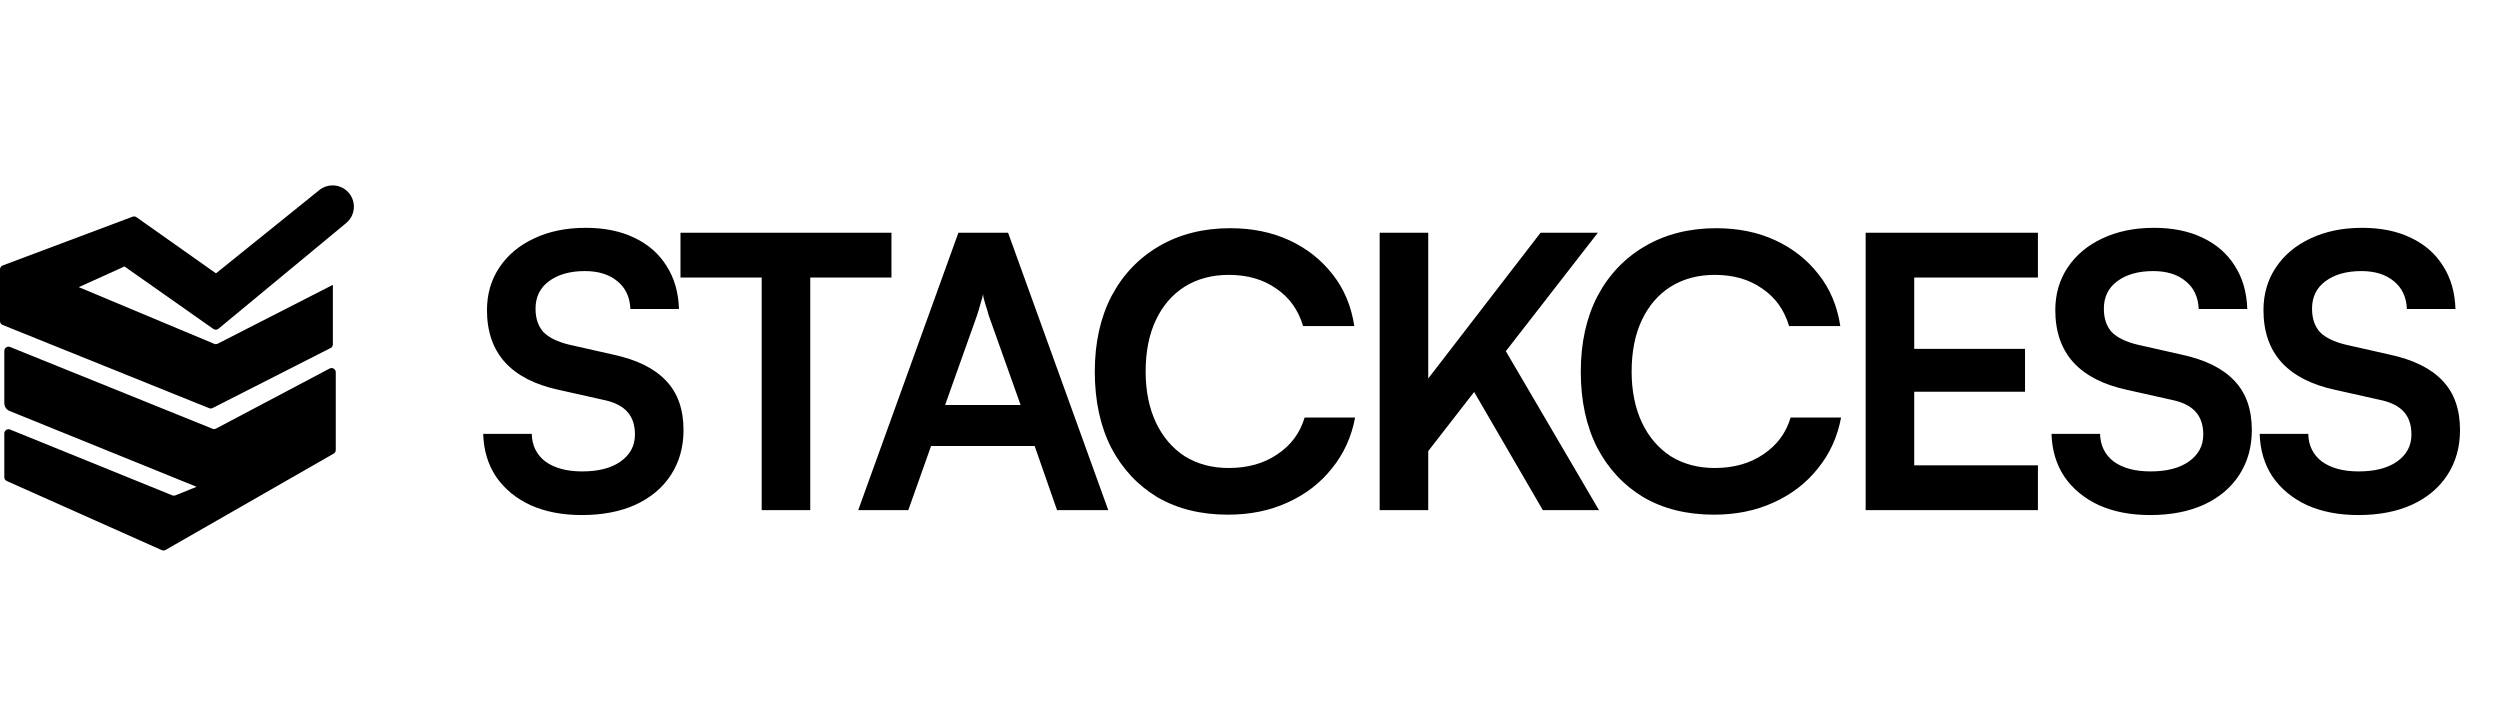
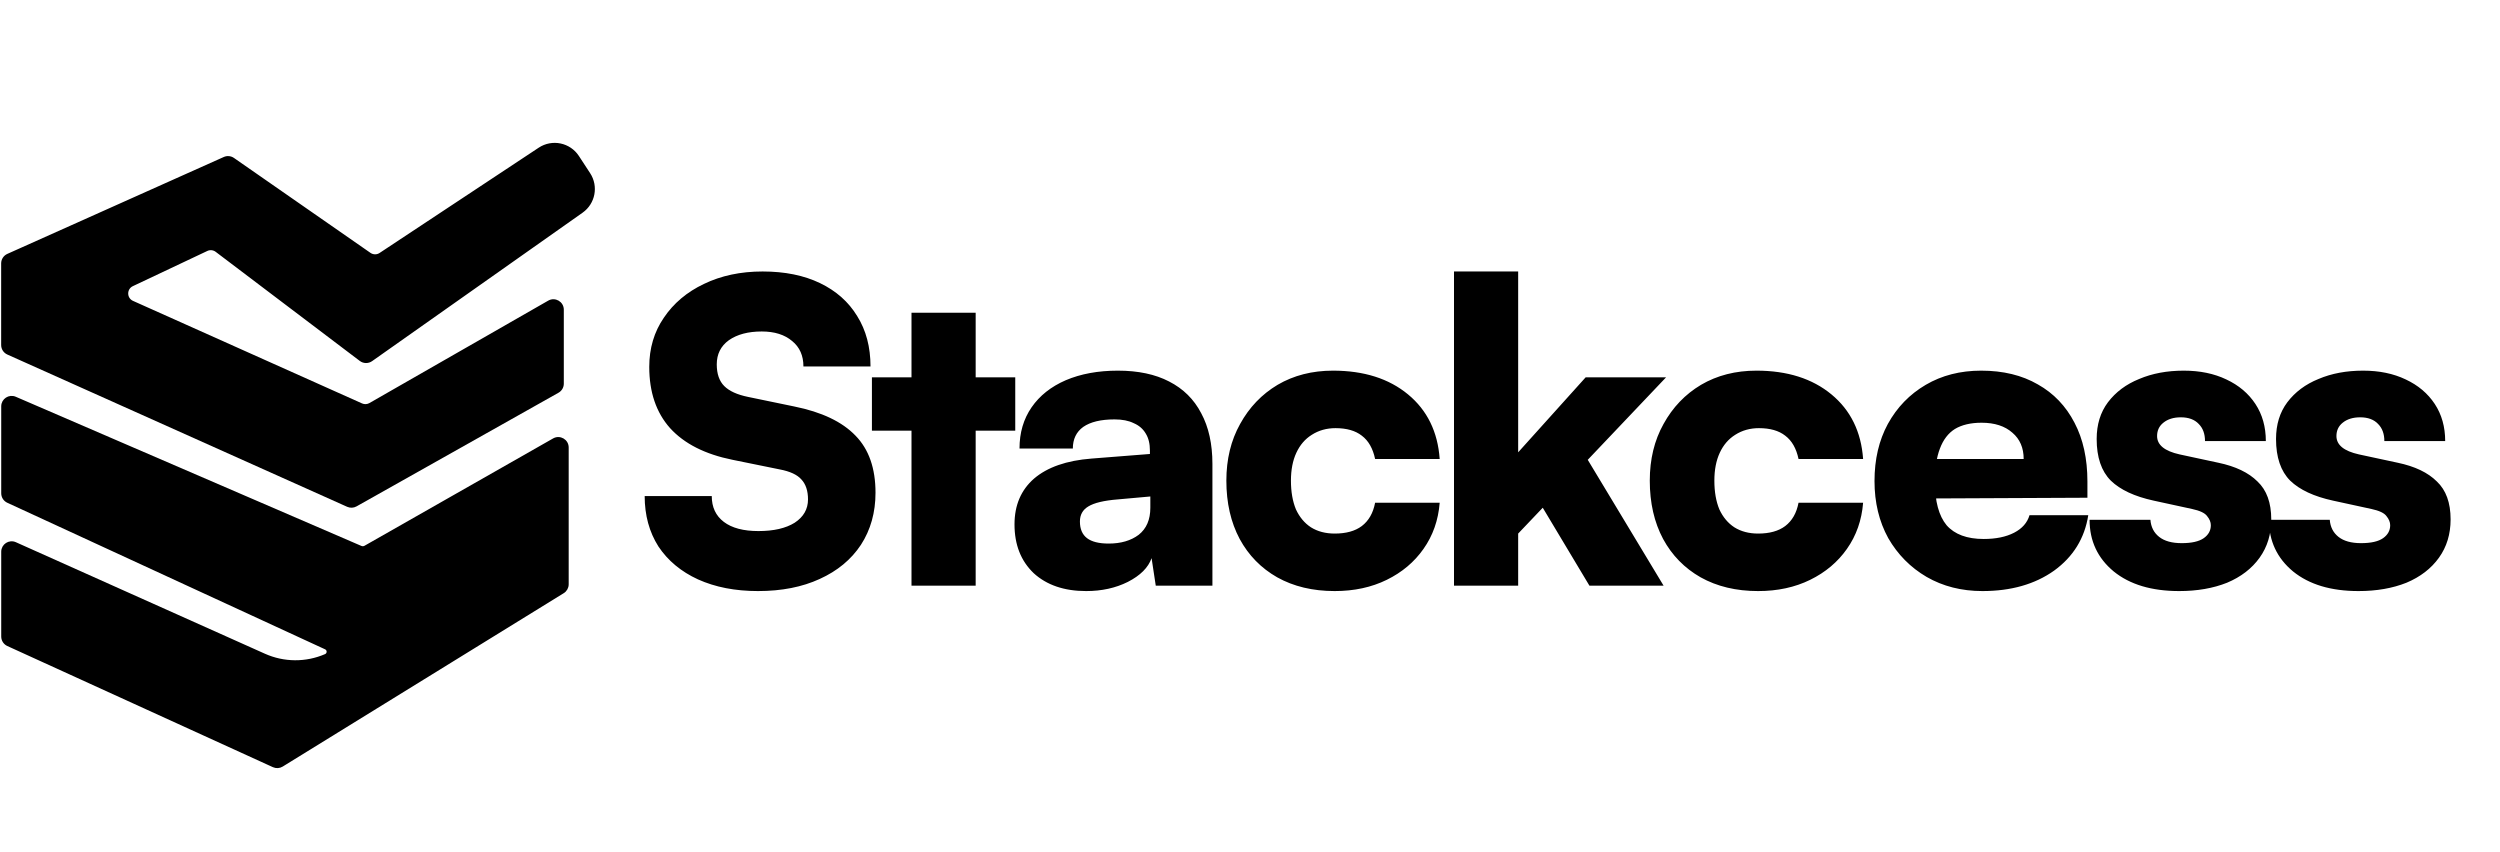
- <svg xmlns="http://www.w3.org/2000/svg" width="1186" height="345" viewBox="0 0 1186 345" fill="none">
-   <path d="M231.02 147.14C231.02 139.46 233 132.68 236.96 126.8C240.92 120.92 246.38 116.36 253.34 113.12C260.42 109.76 268.58 108.08 277.82 108.08C286.7 108.08 294.38 109.64 300.86 112.76C307.46 115.88 312.56 120.32 316.16 126.08C319.88 131.84 321.86 138.68 322.1 146.6H299.06C298.82 140.96 296.78 136.58 292.94 133.46C289.1 130.22 283.94 128.6 277.46 128.6C270.38 128.6 264.68 130.22 260.36 133.46C256.16 136.58 254.06 140.9 254.06 146.42C254.06 151.1 255.32 154.82 257.84 157.58C260.48 160.22 264.56 162.2 270.08 163.52L290.78 168.2C302.06 170.6 310.46 174.74 315.98 180.62C321.5 186.38 324.26 194.18 324.26 204.02C324.26 212.06 322.28 219.14 318.32 225.26C314.36 231.38 308.72 236.12 301.4 239.48C294.2 242.72 285.74 244.34 276.02 244.34C266.78 244.34 258.68 242.78 251.72 239.66C244.76 236.42 239.3 231.92 235.34 226.16C231.5 220.4 229.46 213.62 229.22 205.82H252.26C252.38 211.34 254.54 215.72 258.74 218.96C263.06 222.08 268.88 223.64 276.2 223.64C283.88 223.64 289.94 222.08 294.38 218.96C298.94 215.72 301.22 211.46 301.22 206.18C301.22 201.62 300.02 198.02 297.62 195.38C295.22 192.62 291.32 190.7 285.92 189.62L265.04 184.94C253.88 182.54 245.42 178.22 239.66 171.98C233.9 165.62 231.02 157.34 231.02 147.14ZM384.386 121.4V242H361.346V121.4H384.386ZM322.826 131.66V110.42H422.906V131.66H322.826ZM430.9 242H407.14L454.66 110.42H478.24L525.76 242H501.46L490.84 211.58H441.7L430.9 242ZM463.48 149.66L448.36 192.14H484.18L469.06 149.66C468.58 147.86 468.04 146.06 467.44 144.26C466.84 142.46 466.48 140.9 466.36 139.58C466.12 140.78 465.7 142.34 465.1 144.26C464.62 146.06 464.08 147.86 463.48 149.66ZM582.552 244.16C569.712 244.16 558.552 241.4 549.072 235.88C539.712 230.24 532.392 222.38 527.112 212.3C521.952 202.1 519.372 190.1 519.372 176.3C519.372 162.62 522.012 150.68 527.292 140.48C532.692 130.28 540.252 122.36 549.972 116.72C559.692 111.08 570.912 108.26 583.632 108.26C594.072 108.26 603.432 110.18 611.712 114.02C619.992 117.86 626.832 123.26 632.232 130.22C637.632 137.06 641.052 145.22 642.492 154.7H618.192C615.912 147.02 611.652 141.08 605.412 136.88C599.292 132.56 591.792 130.4 582.912 130.4C574.992 130.4 568.032 132.26 562.032 135.98C556.152 139.7 551.592 144.98 548.352 151.82C545.112 158.66 543.492 166.82 543.492 176.3C543.492 185.42 545.112 193.46 548.352 200.42C551.592 207.26 556.152 212.6 562.032 216.44C568.032 220.16 574.992 222.02 582.912 222.02C591.912 222.02 599.592 219.86 605.952 215.54C612.432 211.22 616.752 205.4 618.912 198.08H642.852C641.172 207.2 637.512 215.24 631.872 222.2C626.352 229.16 619.332 234.56 610.812 238.4C602.412 242.24 592.992 244.16 582.552 244.16ZM758.014 110.42L672.154 220.94V186.56L730.834 110.42H758.014ZM677.554 110.42V242H654.514V110.42H677.554ZM698.434 184.4L713.194 164.6L758.554 242H731.914L698.434 184.4ZM813.106 244.16C800.266 244.16 789.106 241.4 779.626 235.88C770.266 230.24 762.946 222.38 757.666 212.3C752.506 202.1 749.926 190.1 749.926 176.3C749.926 162.62 752.566 150.68 757.846 140.48C763.246 130.28 770.806 122.36 780.526 116.72C790.246 111.08 801.466 108.26 814.186 108.26C824.626 108.26 833.986 110.18 842.266 114.02C850.546 117.86 857.386 123.26 862.786 130.22C868.186 137.06 871.606 145.22 873.046 154.7H848.746C846.466 147.02 842.206 141.08 835.966 136.88C829.846 132.56 822.346 130.4 813.466 130.4C805.546 130.4 798.586 132.26 792.586 135.98C786.706 139.7 782.146 144.98 778.906 151.82C775.666 158.66 774.046 166.82 774.046 176.3C774.046 185.42 775.666 193.46 778.906 200.42C782.146 207.26 786.706 212.6 792.586 216.44C798.586 220.16 805.546 222.02 813.466 222.02C822.466 222.02 830.146 219.86 836.506 215.54C842.986 211.22 847.306 205.4 849.466 198.08H873.406C871.726 207.2 868.066 215.24 862.426 222.2C856.906 229.16 849.886 234.56 841.366 238.4C832.966 242.24 823.546 244.16 813.106 244.16ZM966.788 242H885.068V110.42H966.788V131.66H900.008L908.108 124.28V165.5H960.668V185.84H908.108V228.14L900.008 220.76H966.788V242ZM975.032 147.14C975.032 139.46 977.012 132.68 980.972 126.8C984.932 120.92 990.392 116.36 997.352 113.12C1004.43 109.76 1012.59 108.08 1021.83 108.08C1030.71 108.08 1038.39 109.64 1044.87 112.76C1051.47 115.88 1056.57 120.32 1060.17 126.08C1063.89 131.84 1065.87 138.68 1066.11 146.6H1043.07C1042.83 140.96 1040.79 136.58 1036.95 133.46C1033.11 130.22 1027.95 128.6 1021.47 128.6C1014.39 128.6 1008.69 130.22 1004.37 133.46C1000.17 136.58 998.072 140.9 998.072 146.42C998.072 151.1 999.332 154.82 1001.85 157.58C1004.49 160.22 1008.57 162.2 1014.09 163.52L1034.79 168.2C1046.07 170.6 1054.47 174.74 1059.99 180.62C1065.51 186.38 1068.27 194.18 1068.27 204.02C1068.27 212.06 1066.29 219.14 1062.33 225.26C1058.37 231.38 1052.73 236.12 1045.41 239.48C1038.21 242.72 1029.75 244.34 1020.03 244.34C1010.79 244.34 1002.69 242.78 995.732 239.66C988.772 236.42 983.312 231.92 979.352 226.16C975.512 220.4 973.472 213.62 973.232 205.82H996.272C996.392 211.34 998.552 215.72 1002.75 218.96C1007.07 222.08 1012.89 223.64 1020.21 223.64C1027.89 223.64 1033.95 222.08 1038.39 218.96C1042.95 215.72 1045.23 211.46 1045.23 206.18C1045.23 201.62 1044.03 198.02 1041.63 195.38C1039.23 192.62 1035.33 190.7 1029.93 189.62L1009.05 184.94C997.892 182.54 989.432 178.22 983.672 171.98C977.912 165.62 975.032 157.34 975.032 147.14ZM1073.79 147.14C1073.79 139.46 1075.77 132.68 1079.73 126.8C1083.69 120.92 1089.15 116.36 1096.11 113.12C1103.19 109.76 1111.35 108.08 1120.59 108.08C1129.47 108.08 1137.15 109.64 1143.63 112.76C1150.23 115.88 1155.33 120.32 1158.93 126.08C1162.65 131.84 1164.63 138.68 1164.87 146.6H1141.83C1141.59 140.96 1139.55 136.58 1135.71 133.46C1131.87 130.22 1126.71 128.6 1120.23 128.6C1113.15 128.6 1107.45 130.22 1103.13 133.46C1098.93 136.58 1096.83 140.9 1096.83 146.42C1096.83 151.1 1098.09 154.82 1100.61 157.58C1103.25 160.22 1107.33 162.2 1112.85 163.52L1133.55 168.2C1144.83 170.6 1153.23 174.74 1158.75 180.62C1164.27 186.38 1167.03 194.18 1167.03 204.02C1167.03 212.06 1165.05 219.14 1161.09 225.26C1157.13 231.38 1151.49 236.12 1144.17 239.48C1136.97 242.72 1128.51 244.34 1118.79 244.34C1109.55 244.34 1101.45 242.78 1094.49 239.66C1087.53 236.42 1082.07 231.92 1078.11 226.16C1074.27 220.4 1072.23 213.62 1071.99 205.82H1095.03C1095.15 211.34 1097.31 215.72 1101.51 218.96C1105.83 222.08 1111.65 223.64 1118.97 223.64C1126.65 223.64 1132.71 222.08 1137.15 218.96C1141.71 215.72 1143.99 211.46 1143.99 206.18C1143.99 201.62 1142.79 198.02 1140.39 195.38C1137.99 192.62 1134.09 190.7 1128.69 189.62L1107.81 184.94C1096.65 182.54 1088.19 178.22 1082.43 171.98C1076.67 165.62 1073.79 157.34 1073.79 147.14Z" fill="black" />
-   <path d="M102.46 129.68L151.469 90.19C155.213 87.172 160.568 87.218 164.26 90.3C169.105 94.343 169.09 101.792 164.228 105.815L103.637 155.951C102.942 156.526 101.949 156.565 101.211 156.046L59.065 126.411L37.368 136.219L101.604 163.105C102.147 163.332 102.763 163.309 103.287 163.041L157.909 135.129V163.326C157.909 164.079 157.487 164.768 156.816 165.109L100.86 193.564C100.345 193.826 99.742 193.853 99.206 193.637L1.252 154.16C0.496 153.855 0 153.121 0 152.305V127.797C0 126.963 0.517 126.217 1.297 125.924L62.895 102.808C63.516 102.576 64.211 102.665 64.752 103.047L102.46 129.68Z" fill="black" />
-   <path d="M100.807 203.397L4.791 164.611C3.477 164.079 2.042 165.047 2.042 166.465V191.261C2.042 192.89 3.03 194.356 4.539 194.968L93.267 230.938L83.214 234.987C82.733 235.181 82.195 235.18 81.715 234.985L4.794 203.774C3.479 203.241 2.042 204.208 2.042 205.628V226.377C2.042 227.167 2.507 227.882 3.228 228.204L76.735 260.98C77.318 261.24 77.99 261.207 78.544 260.889L158.279 215.199C158.901 214.842 159.285 214.18 159.285 213.463V176.609C159.285 175.102 157.682 174.137 156.35 174.841L102.491 203.311C101.97 203.586 101.354 203.618 100.807 203.397Z" fill="black" />
+ <svg xmlns="http://www.w3.org/2000/svg" width="1080" height="368" viewBox="0 0 1080 368" fill="none">
+   <path d="M280.48 158.5C280.48 150.46 282.58 143.38 286.78 137.26C290.98 131.02 296.74 126.16 304.06 122.68C311.5 119.08 319.96 117.28 329.44 117.28C339.04 117.28 347.32 118.96 354.28 122.32C361.24 125.68 366.58 130.42 370.3 136.54C374.14 142.66 376.06 149.92 376.06 158.32H347.08C347.08 153.64 345.46 149.98 342.22 147.34C338.98 144.58 334.6 143.2 329.08 143.2C323.2 143.2 318.46 144.46 314.86 146.98C311.38 149.5 309.64 152.98 309.64 157.42C309.64 161.5 310.72 164.62 312.88 166.78C315.04 168.94 318.46 170.5 323.14 171.46L343.12 175.6C355 178 363.82 182.2 369.58 188.2C375.34 194.08 378.22 202.3 378.22 212.86C378.22 221.38 376.12 228.88 371.92 235.36C367.72 241.72 361.78 246.64 354.1 250.12C346.54 253.6 337.66 255.34 327.46 255.34C317.62 255.34 308.98 253.66 301.54 250.3C294.22 246.94 288.52 242.2 284.44 236.08C280.48 229.84 278.5 222.58 278.5 214.3H307.48C307.48 219.1 309.22 222.82 312.7 225.46C316.18 228.1 321.16 229.42 327.64 229.42C334.24 229.42 339.46 228.22 343.3 225.82C347.14 223.3 349.06 219.94 349.06 215.74C349.06 212.02 348.1 209.14 346.18 207.1C344.38 205.06 341.26 203.62 336.82 202.78L316.48 198.64C304.6 196.24 295.6 191.68 289.48 184.96C283.48 178.24 280.48 169.42 280.48 158.5ZM376.668 163H438.588V186.04H376.668V163ZM421.488 253H393.768V135.1H421.488V253ZM469.225 255.34C459.745 255.34 452.185 252.76 446.545 247.6C441.025 242.32 438.265 235.3 438.265 226.54C438.265 218.26 441.085 211.66 446.725 206.74C452.485 201.82 460.765 198.94 471.565 198.1L496.765 196.12V194.68C496.765 191.68 496.165 189.22 494.965 187.3C493.765 185.26 492.025 183.76 489.745 182.8C487.585 181.72 484.825 181.18 481.465 181.18C475.585 181.18 471.085 182.26 467.965 184.42C464.965 186.58 463.465 189.7 463.465 193.78H440.425C440.425 186.94 442.165 181 445.645 175.96C449.125 170.92 454.045 167.02 460.405 164.26C466.885 161.5 474.385 160.12 482.905 160.12C491.665 160.12 499.045 161.68 505.045 164.8C511.165 167.92 515.785 172.48 518.905 178.48C522.145 184.48 523.765 191.8 523.765 200.44V253H499.285L497.485 241.12C496.045 245.2 492.625 248.62 487.225 251.38C481.945 254.02 475.945 255.34 469.225 255.34ZM478.945 234.82C484.225 234.82 488.545 233.56 491.905 231.04C495.265 228.4 496.945 224.5 496.945 219.34V214.48L482.905 215.74C476.905 216.22 472.645 217.24 470.125 218.8C467.725 220.24 466.525 222.4 466.525 225.28C466.525 228.52 467.545 230.92 469.585 232.48C471.625 234.04 474.745 234.82 478.945 234.82ZM529.787 207.64C529.787 198.4 531.767 190.24 535.727 183.16C539.687 175.96 545.087 170.32 551.927 166.24C558.887 162.16 566.867 160.12 575.867 160.12C589.187 160.12 599.987 163.54 608.267 170.38C616.547 177.22 621.107 186.52 621.947 198.28H594.047C593.087 193.72 591.167 190.36 588.287 188.2C585.527 186.04 581.747 184.96 576.947 184.96C573.107 184.96 569.687 185.92 566.687 187.84C563.807 189.64 561.587 192.22 560.027 195.58C558.467 198.94 557.687 202.96 557.687 207.64C557.687 212.44 558.407 216.58 559.847 220.06C561.407 223.42 563.567 226 566.327 227.8C569.207 229.6 572.627 230.5 576.587 230.5C581.507 230.5 585.407 229.42 588.287 227.26C591.287 224.98 593.207 221.62 594.047 217.18H621.947C621.347 224.74 619.007 231.4 614.927 237.16C610.967 242.8 605.687 247.24 599.087 250.48C592.487 253.72 584.987 255.34 576.587 255.34C567.107 255.34 558.827 253.36 551.747 249.4C544.787 245.44 539.387 239.92 535.547 232.84C531.707 225.64 529.787 217.24 529.787 207.64ZM655.848 253H628.128V117.28H655.848V195.4L685.008 163H719.748L685.908 198.64L718.668 253H686.628L666.468 219.34L655.848 230.5V253ZM712.705 207.64C712.705 198.4 714.685 190.24 718.645 183.16C722.605 175.96 728.005 170.32 734.845 166.24C741.805 162.16 749.785 160.12 758.785 160.12C772.105 160.12 782.905 163.54 791.185 170.38C799.465 177.22 804.025 186.52 804.865 198.28H776.965C776.005 193.72 774.085 190.36 771.205 188.2C768.445 186.04 764.665 184.96 759.865 184.96C756.025 184.96 752.605 185.92 749.605 187.84C746.725 189.64 744.505 192.22 742.945 195.58C741.385 198.94 740.605 202.96 740.605 207.64C740.605 212.44 741.325 216.58 742.765 220.06C744.325 223.42 746.485 226 749.245 227.8C752.125 229.6 755.545 230.5 759.505 230.5C764.425 230.5 768.325 229.42 771.205 227.26C774.205 224.98 776.125 221.62 776.965 217.18H804.865C804.265 224.74 801.925 231.4 797.845 237.16C793.885 242.8 788.605 247.24 782.005 250.48C775.405 253.72 767.905 255.34 759.505 255.34C750.025 255.34 741.745 253.36 734.665 249.4C727.705 245.44 722.305 239.92 718.465 232.84C714.625 225.64 712.705 217.24 712.705 207.64ZM856.405 255.34C847.405 255.34 839.365 253.3 832.285 249.22C825.325 245.14 819.805 239.56 815.725 232.48C811.765 225.28 809.785 217.06 809.785 207.82C809.785 198.46 811.705 190.24 815.545 183.16C819.505 175.96 824.965 170.32 831.925 166.24C838.885 162.16 846.865 160.12 855.865 160.12C865.345 160.12 873.505 162.1 880.345 166.06C887.185 169.9 892.465 175.42 896.185 182.62C899.905 189.7 901.765 198.16 901.765 208V215.02L824.365 215.38L824.725 198.28H874.225C874.225 193.48 872.605 189.7 869.365 186.94C866.125 184.06 861.685 182.62 856.045 182.62C851.365 182.62 847.525 183.52 844.525 185.32C841.645 187.12 839.485 189.94 838.045 193.78C836.605 197.5 835.885 202.3 835.885 208.18C835.885 216.58 837.565 222.82 840.925 226.9C844.405 230.86 849.745 232.84 856.945 232.84C862.225 232.84 866.605 231.94 870.085 230.14C873.565 228.34 875.785 225.82 876.745 222.58H902.125C900.565 232.54 895.645 240.52 887.365 246.52C879.085 252.4 868.765 255.34 856.405 255.34ZM902.701 224.56H928.981C929.221 227.68 930.481 230.14 932.761 231.94C935.041 233.74 938.281 234.64 942.481 234.64C946.801 234.64 949.981 233.92 952.021 232.48C954.061 231.04 955.081 229.18 955.081 226.9C955.081 225.58 954.541 224.26 953.461 222.94C952.501 221.62 950.341 220.6 946.981 219.88L930.421 216.28C922.141 214.48 915.961 211.6 911.881 207.64C907.801 203.56 905.761 197.56 905.761 189.64C905.761 183.4 907.381 178.12 910.621 173.8C913.981 169.36 918.481 166 924.121 163.72C929.761 161.32 936.181 160.12 943.381 160.12C950.341 160.12 956.461 161.38 961.741 163.9C967.141 166.42 971.341 169.96 974.341 174.52C977.341 179.08 978.841 184.42 978.841 190.54H952.561C952.561 187.42 951.661 184.96 949.861 183.16C948.061 181.24 945.481 180.28 942.121 180.28C939.001 180.28 936.481 181.06 934.561 182.62C932.761 184.06 931.861 185.98 931.861 188.38C931.861 192.22 935.101 194.86 941.581 196.3L958.321 199.9C965.761 201.46 971.401 204.16 975.241 208C979.201 211.72 981.181 217.18 981.181 224.38C981.181 230.74 979.501 236.26 976.141 240.94C972.781 245.62 968.101 249.22 962.101 251.74C956.101 254.14 949.201 255.34 941.401 255.34C929.521 255.34 920.101 252.52 913.141 246.88C906.181 241.12 902.701 233.68 902.701 224.56ZM980.185 224.56H1006.46C1006.7 227.68 1007.96 230.14 1010.24 231.94C1012.52 233.74 1015.76 234.64 1019.96 234.64C1024.28 234.64 1027.46 233.92 1029.5 232.48C1031.54 231.04 1032.56 229.18 1032.56 226.9C1032.56 225.58 1032.02 224.26 1030.94 222.94C1029.98 221.62 1027.82 220.6 1024.46 219.88L1007.9 216.28C999.625 214.48 993.445 211.6 989.365 207.64C985.285 203.56 983.245 197.56 983.245 189.64C983.245 183.4 984.865 178.12 988.105 173.8C991.465 169.36 995.965 166 1001.6 163.72C1007.24 161.32 1013.66 160.12 1020.86 160.12C1027.82 160.12 1033.94 161.38 1039.22 163.9C1044.62 166.42 1048.82 169.96 1051.82 174.52C1054.82 179.08 1056.32 184.42 1056.32 190.54H1030.04C1030.04 187.42 1029.14 184.96 1027.34 183.16C1025.54 181.24 1022.96 180.28 1019.6 180.28C1016.48 180.28 1013.96 181.06 1012.04 182.62C1010.24 184.06 1009.34 185.98 1009.34 188.38C1009.34 192.22 1012.58 194.86 1019.06 196.3L1035.8 199.9C1043.24 201.46 1048.88 204.16 1052.72 208C1056.68 211.72 1058.66 217.18 1058.66 224.38C1058.66 230.74 1056.98 236.26 1053.62 240.94C1050.26 245.62 1045.58 249.22 1039.58 251.74C1033.58 254.14 1026.68 255.34 1018.88 255.34C1007 255.34 997.585 252.52 990.625 246.88C983.665 241.12 980.185 233.68 980.185 224.56Z" fill="black" />
+   <path d="M164.251 109.702L233 64.217C238.55 60.545 246.027 62.09 249.667 67.66L254.526 75.096C258.061 80.505 256.678 87.743 251.397 91.467L160.454 155.604C159.031 156.608 157.122 156.576 155.734 155.525L93.476 108.389C92.288 107.49 90.699 107.325 89.352 107.962L57.178 123.165C54.089 124.625 54.134 129.036 57.252 130.432L156.208 174.738C157.375 175.261 158.721 175.194 159.831 174.558L237.077 130.31C239.743 128.782 243.065 130.707 243.065 133.78V165.742C243.065 167.187 242.286 168.52 241.026 169.228L153.781 218.32C152.676 218.942 151.341 219.003 150.184 218.484L3.364 152.697C1.926 152.052 1 150.623 1 149.047V113.791C1 112.214 1.926 110.785 3.366 110.14L96.872 68.279C98.152 67.706 99.639 67.845 100.79 68.645L159.76 109.65C161.105 110.586 162.885 110.606 164.251 109.702Z" fill="black" stroke="black" />
+   <path d="M155.937 236.305L6.615 171.859C3.974 170.72 1.03 172.656 1.03 175.532V213.103C1.03 214.664 1.938 216.082 3.355 216.735L140.656 280.053C141.938 280.644 141.917 282.473 140.622 283.035C132.206 286.684 122.643 286.628 114.271 282.878L6.665 234.692C4.019 233.507 1.03 235.443 1.03 238.342V274.986C1.03 276.552 1.945 277.975 3.37 278.625L118.109 330.964C119.323 331.518 120.734 331.429 121.869 330.729L243.274 255.825C244.455 255.096 245.173 253.808 245.173 252.42V193.311C245.173 190.242 241.861 188.317 239.195 189.834L157.719 236.207C157.173 236.517 156.513 236.553 155.937 236.305Z" fill="black" stroke="black" />
</svg>
